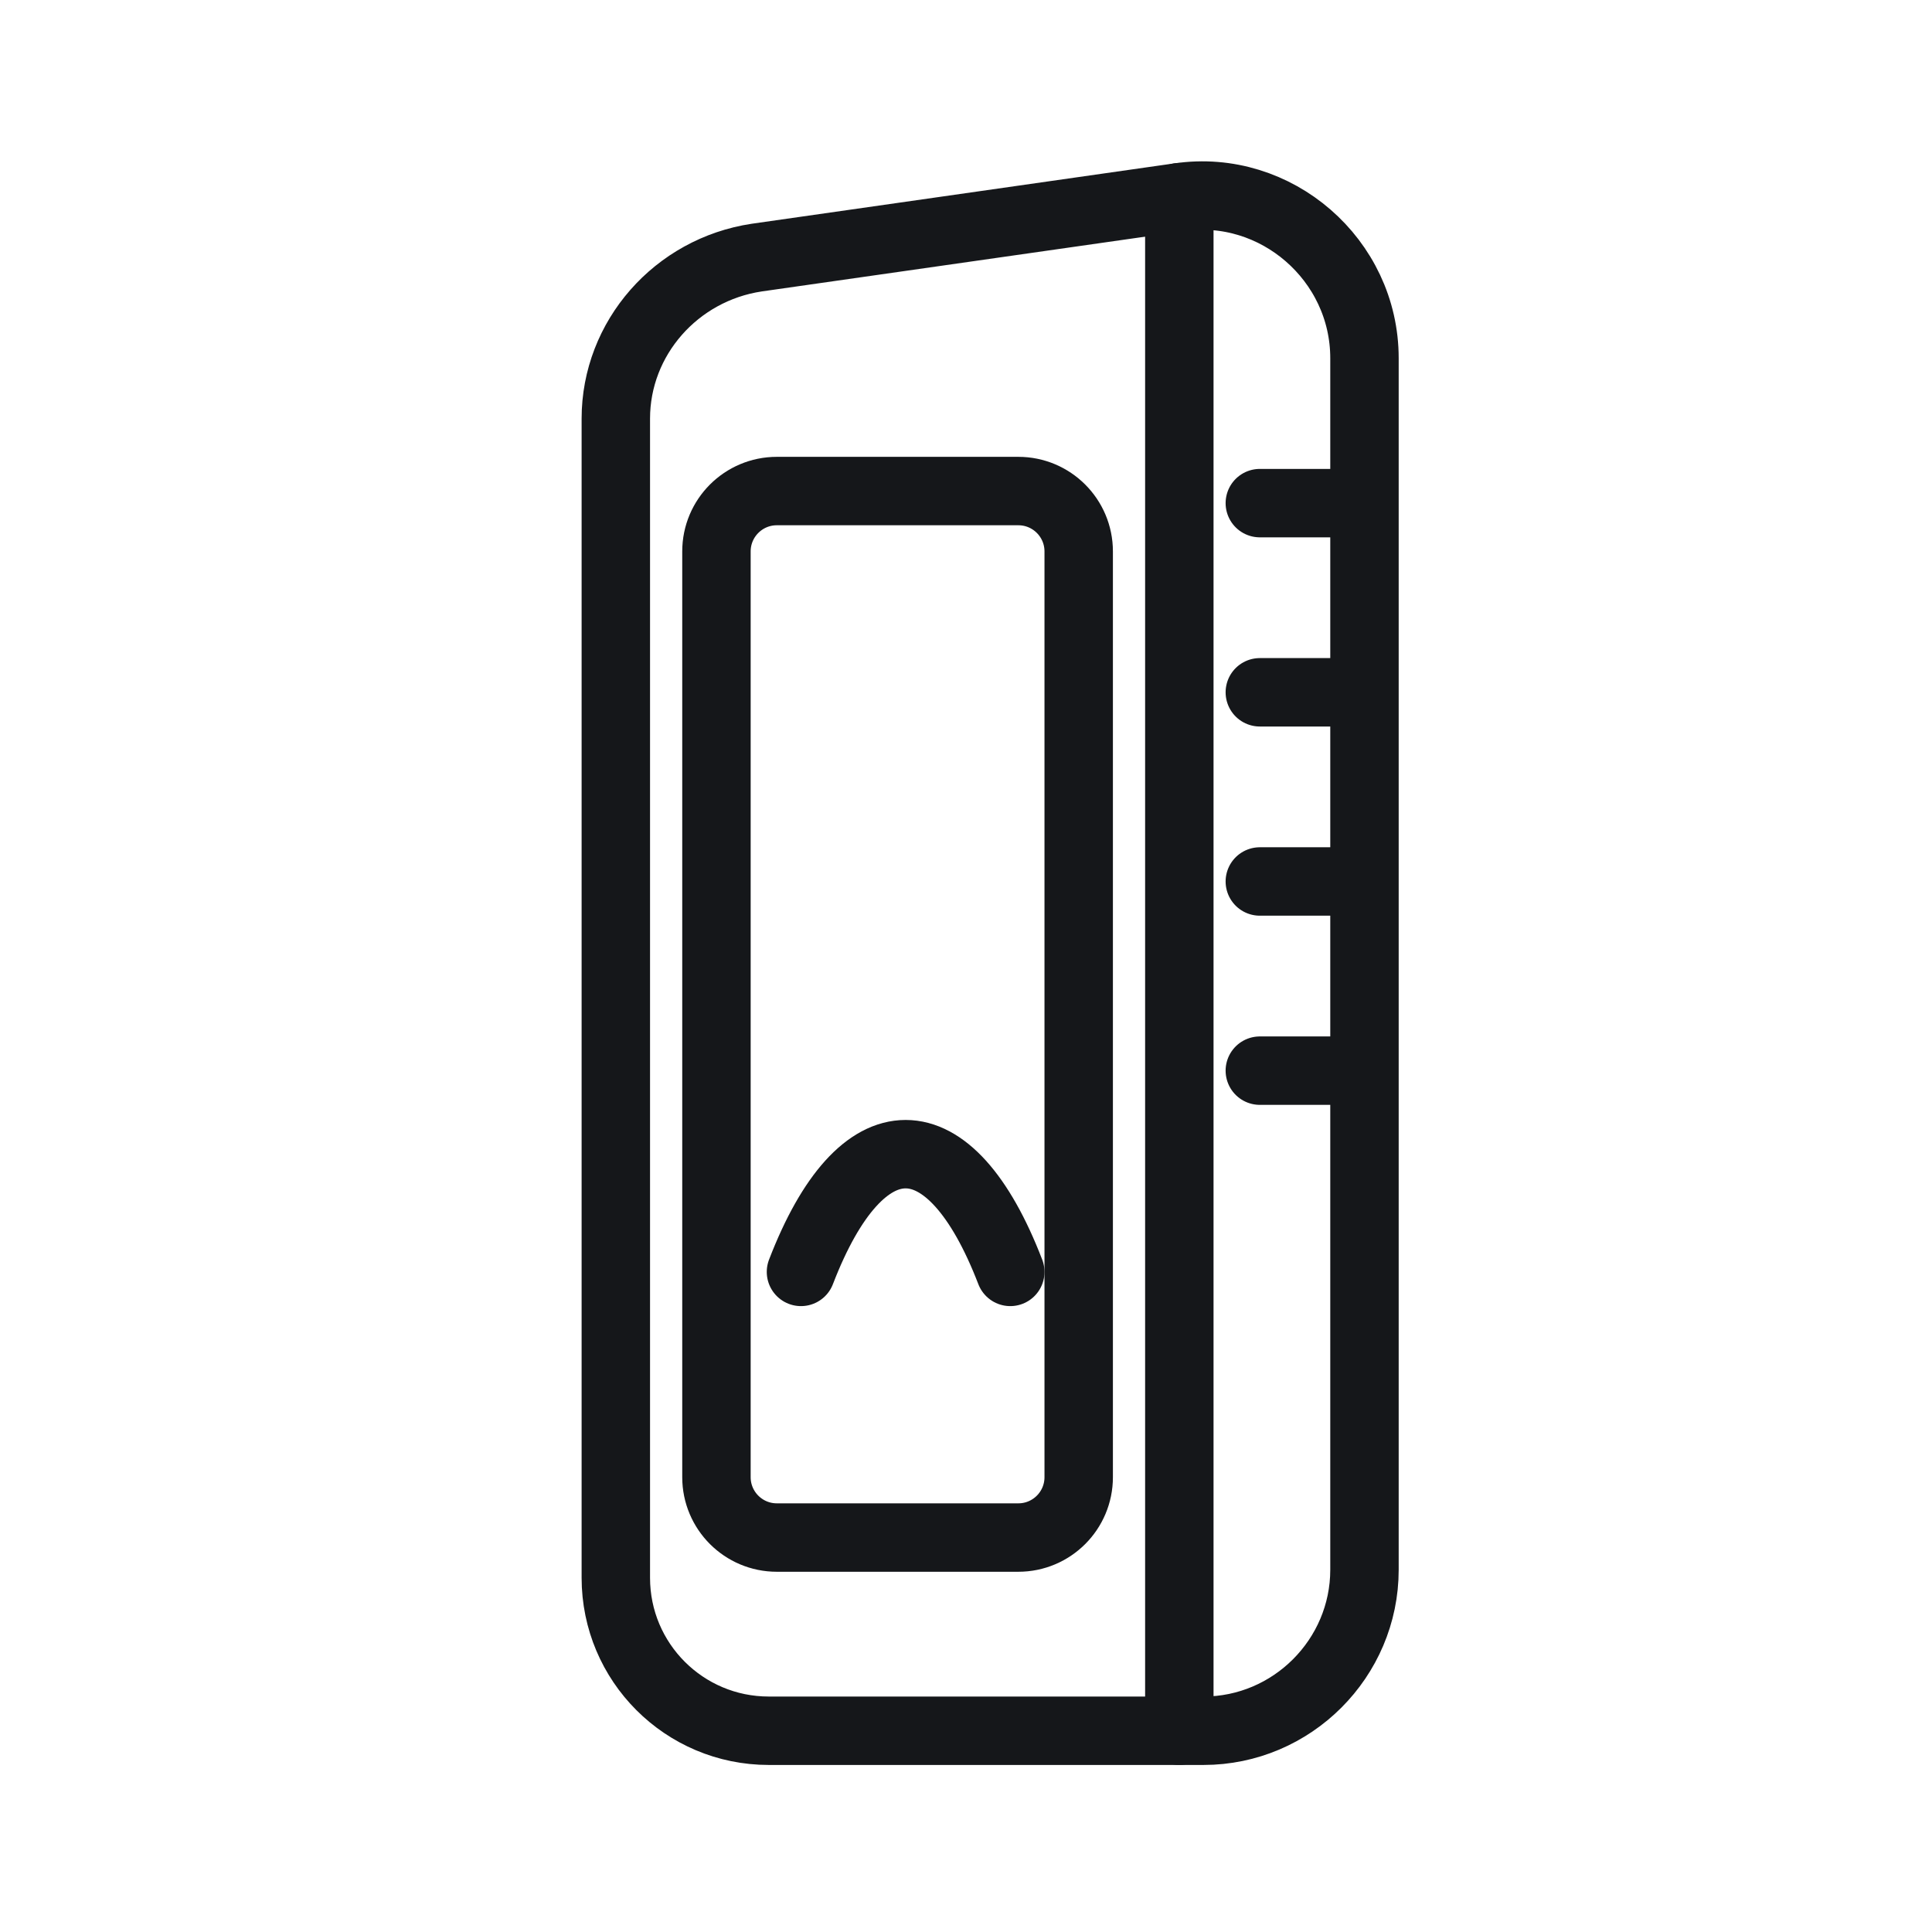
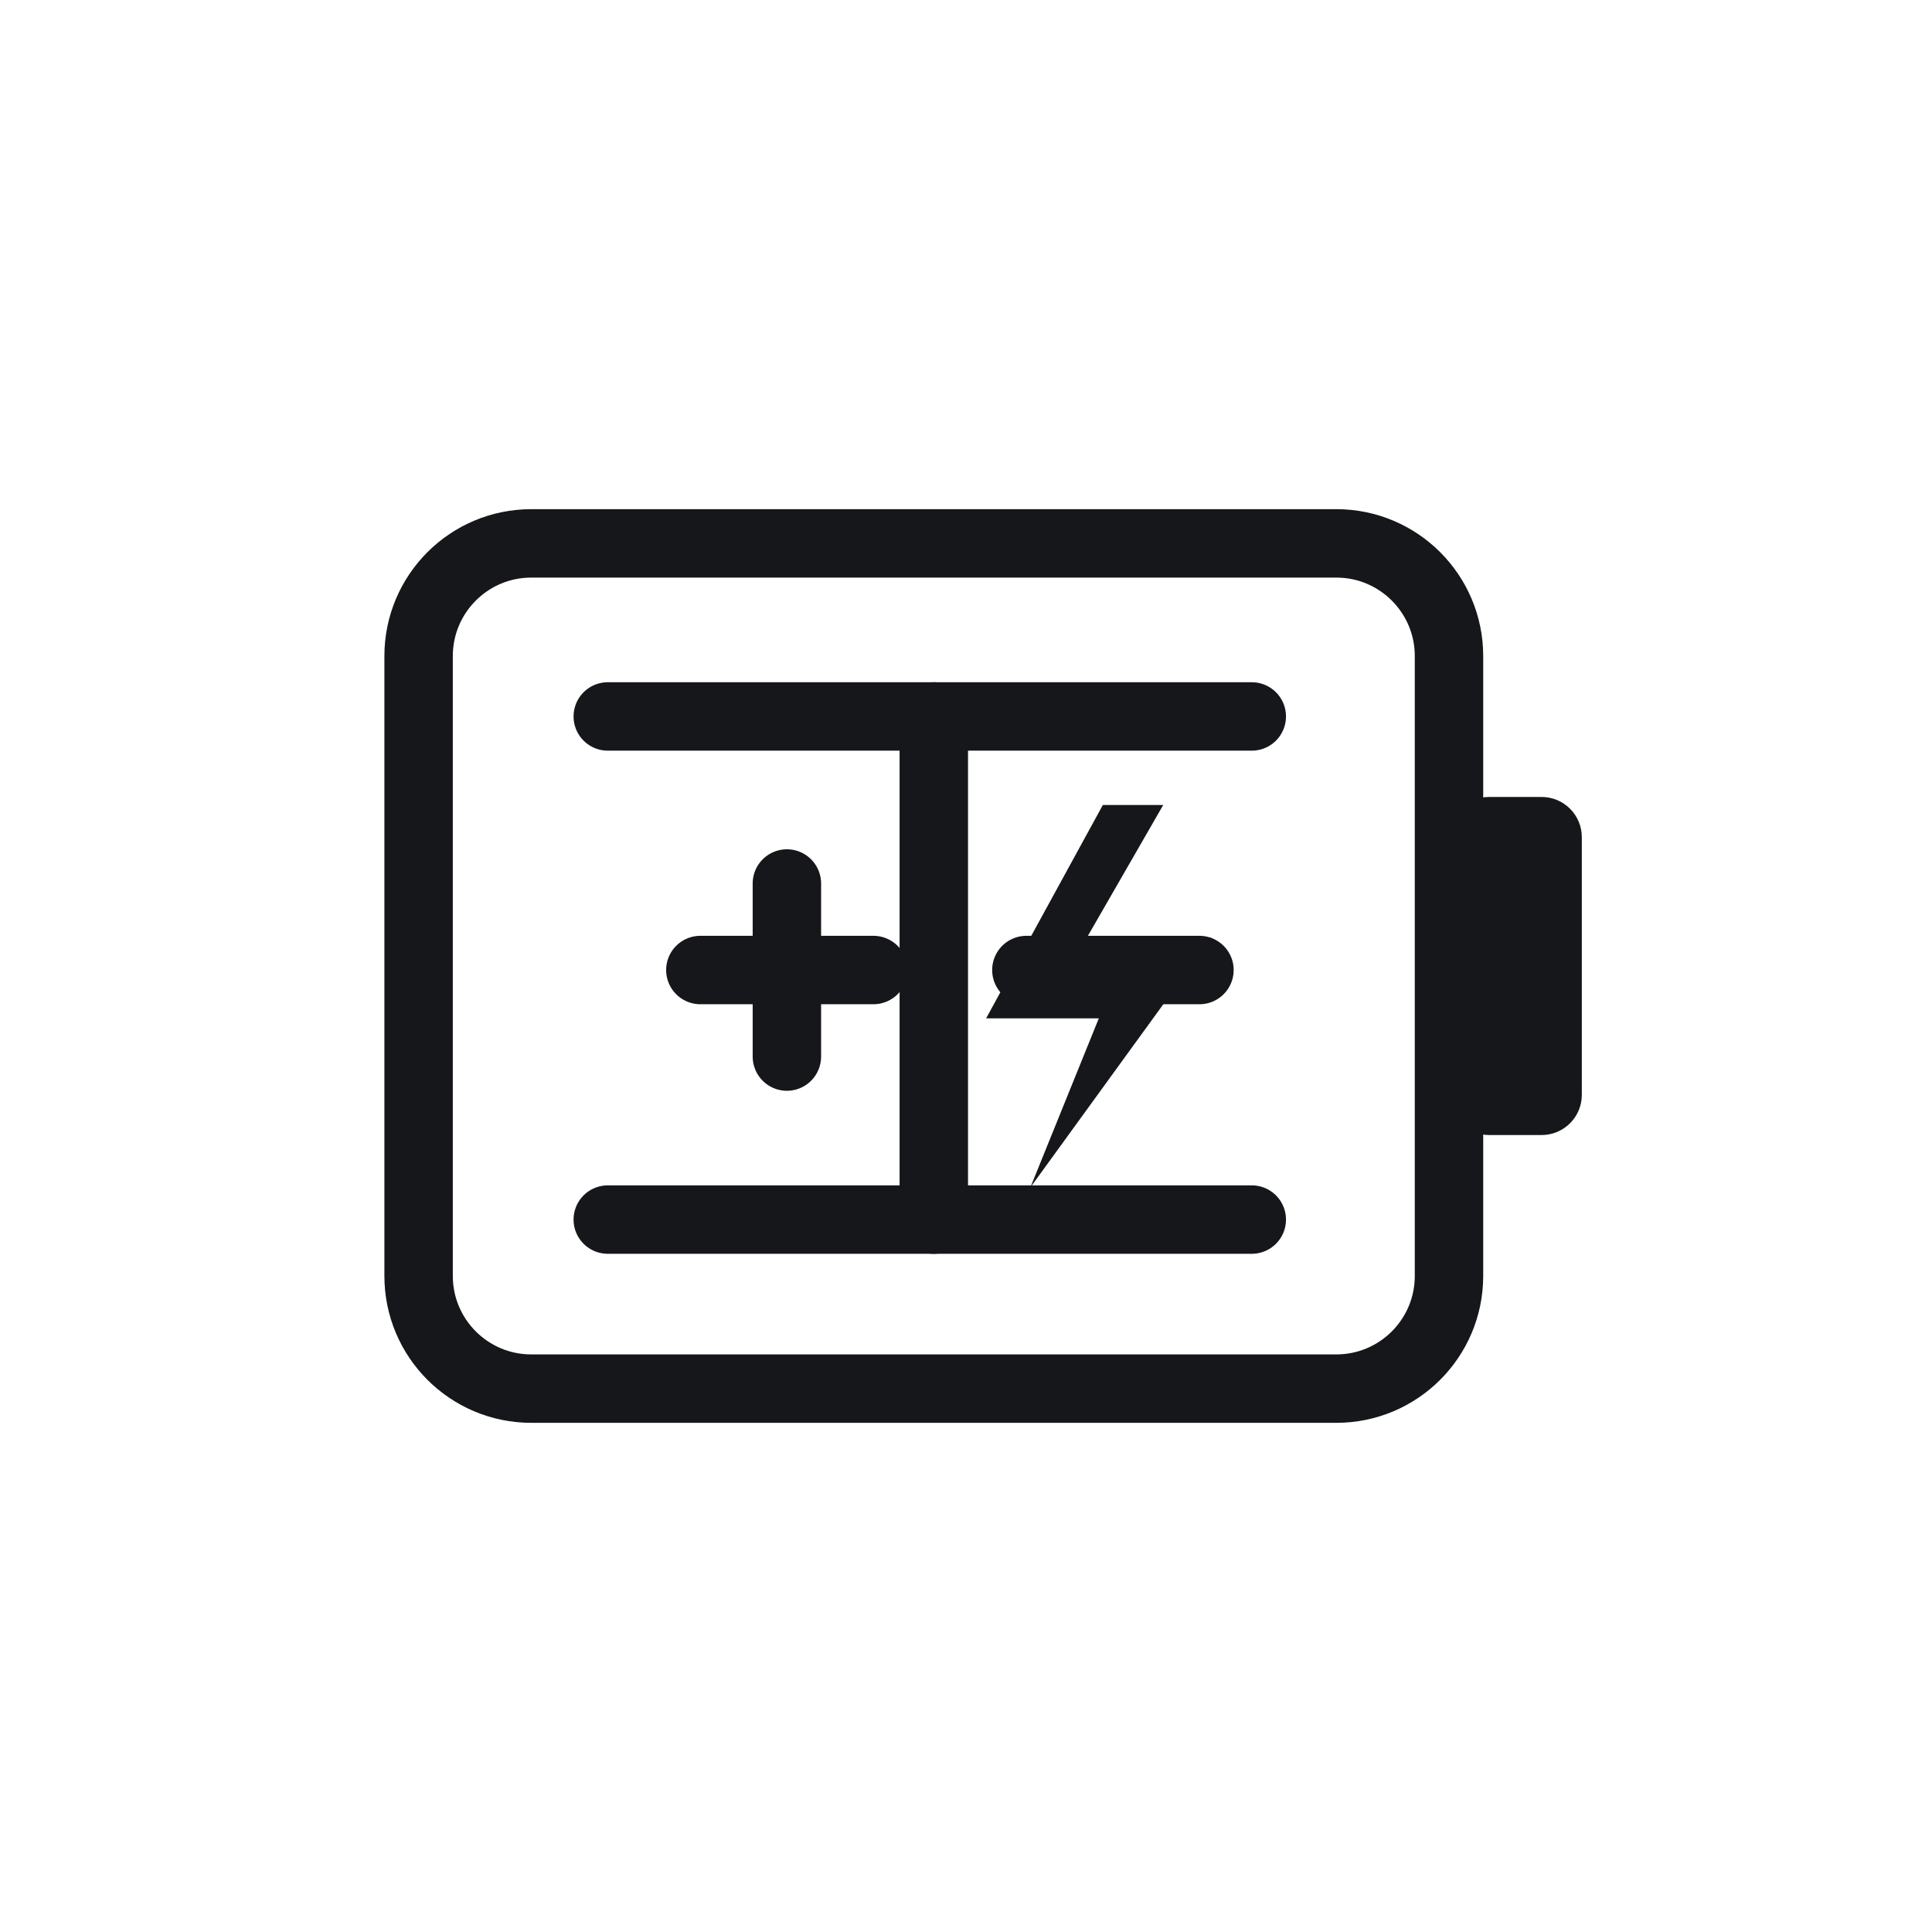
<svg xmlns="http://www.w3.org/2000/svg" viewBox="0 0 960 960">
  <g fill="none" stroke="#15171A" stroke-width="34" stroke-linecap="round" stroke-linejoin="round">
-     <path d="M306 208c0-40 30-74 70-80l210-30c48-7 92 31 92 80v602c0 44-36 80-80 80H382c-42 0-76-34-76-76V208z" />
-     <path d="M586 98v762" />
-     <path d="M626 250h50M626 344h50M626 438h50M626 532h50" />
-     <rect x="356" y="244" width="180" height="520" rx="30" />
-     <path d="M398 632c30-78 74-78 104 0" />
+     <rect x="208" y="270" width="512" height="420" rx="56" />
+     <rect x="720" y="396" width="66" height="168" rx="20" fill="#15171A" stroke="none" />
+     <path d="M302 356h320" />
+     <path d="M302 606h320" />
+     <path d="M348 482h86" />
+     <path d="M391 439v86" />
+     <path d="M510 482h86" />
+     <path d="M464 356v250" />
+     <path d="M548 400l-58 106h56l-34 84 90-124h-62l38-66z" fill="#15171A" stroke="none" />
  </g>
</svg>
